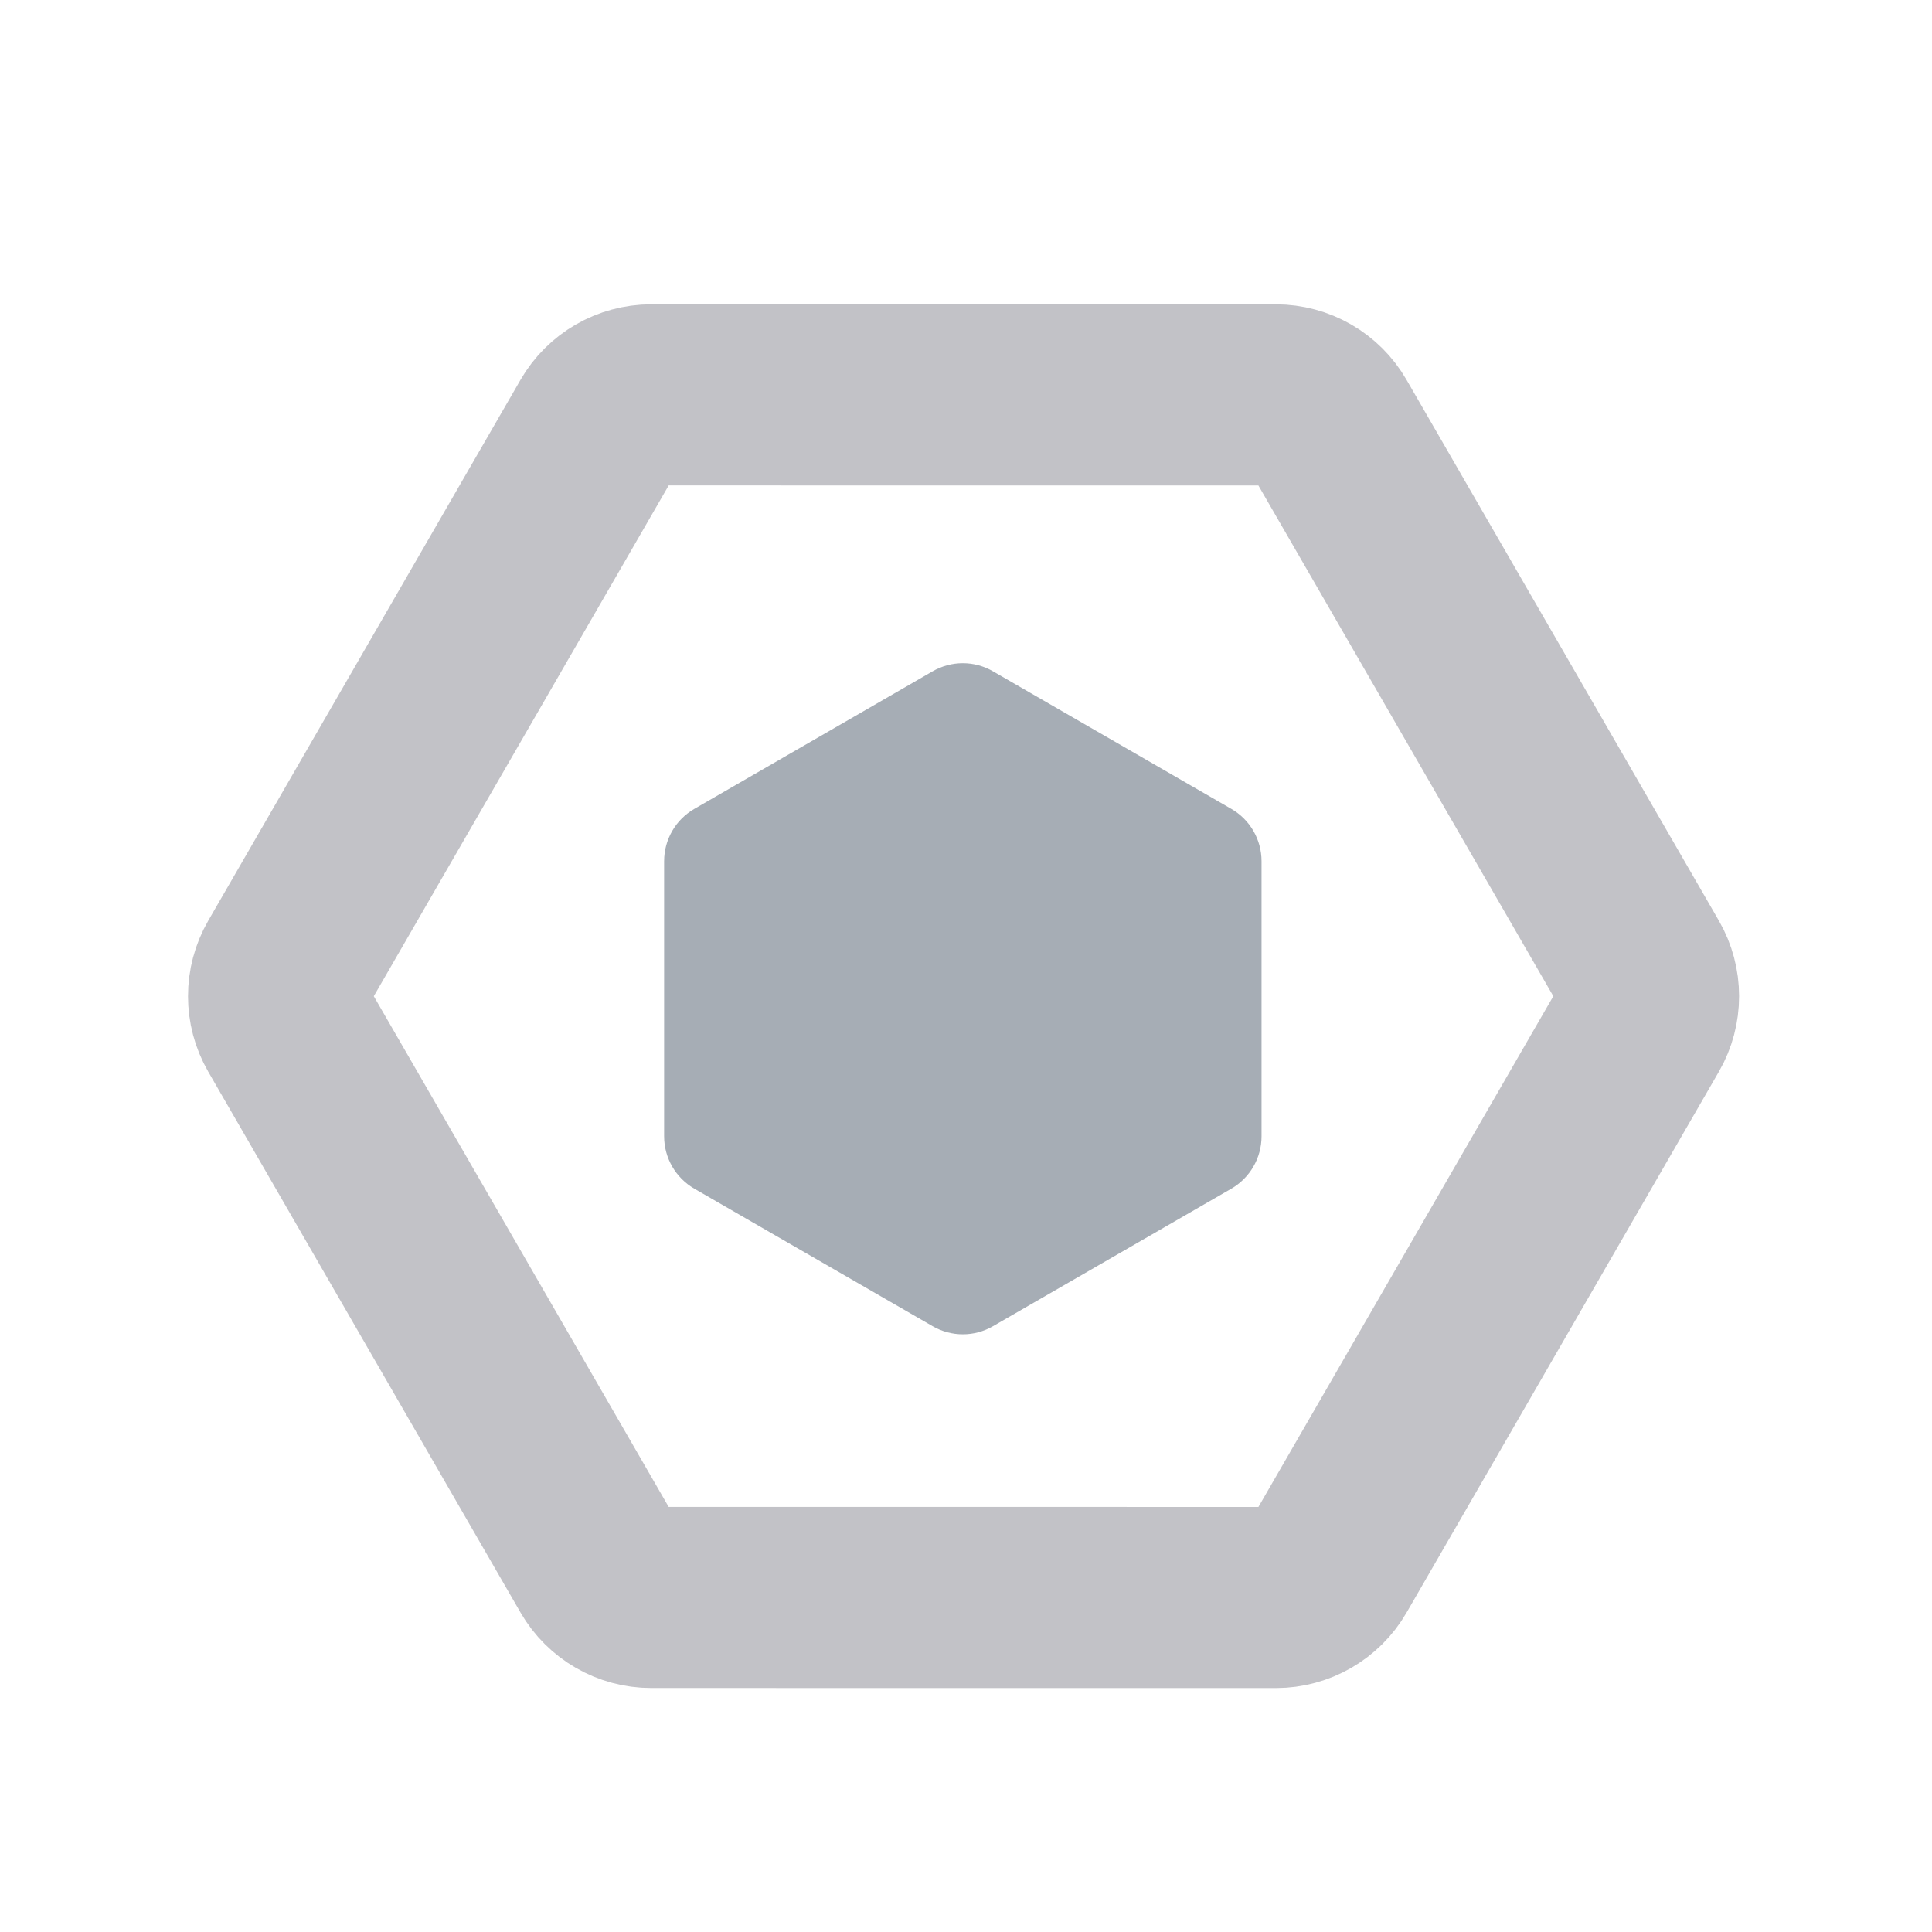
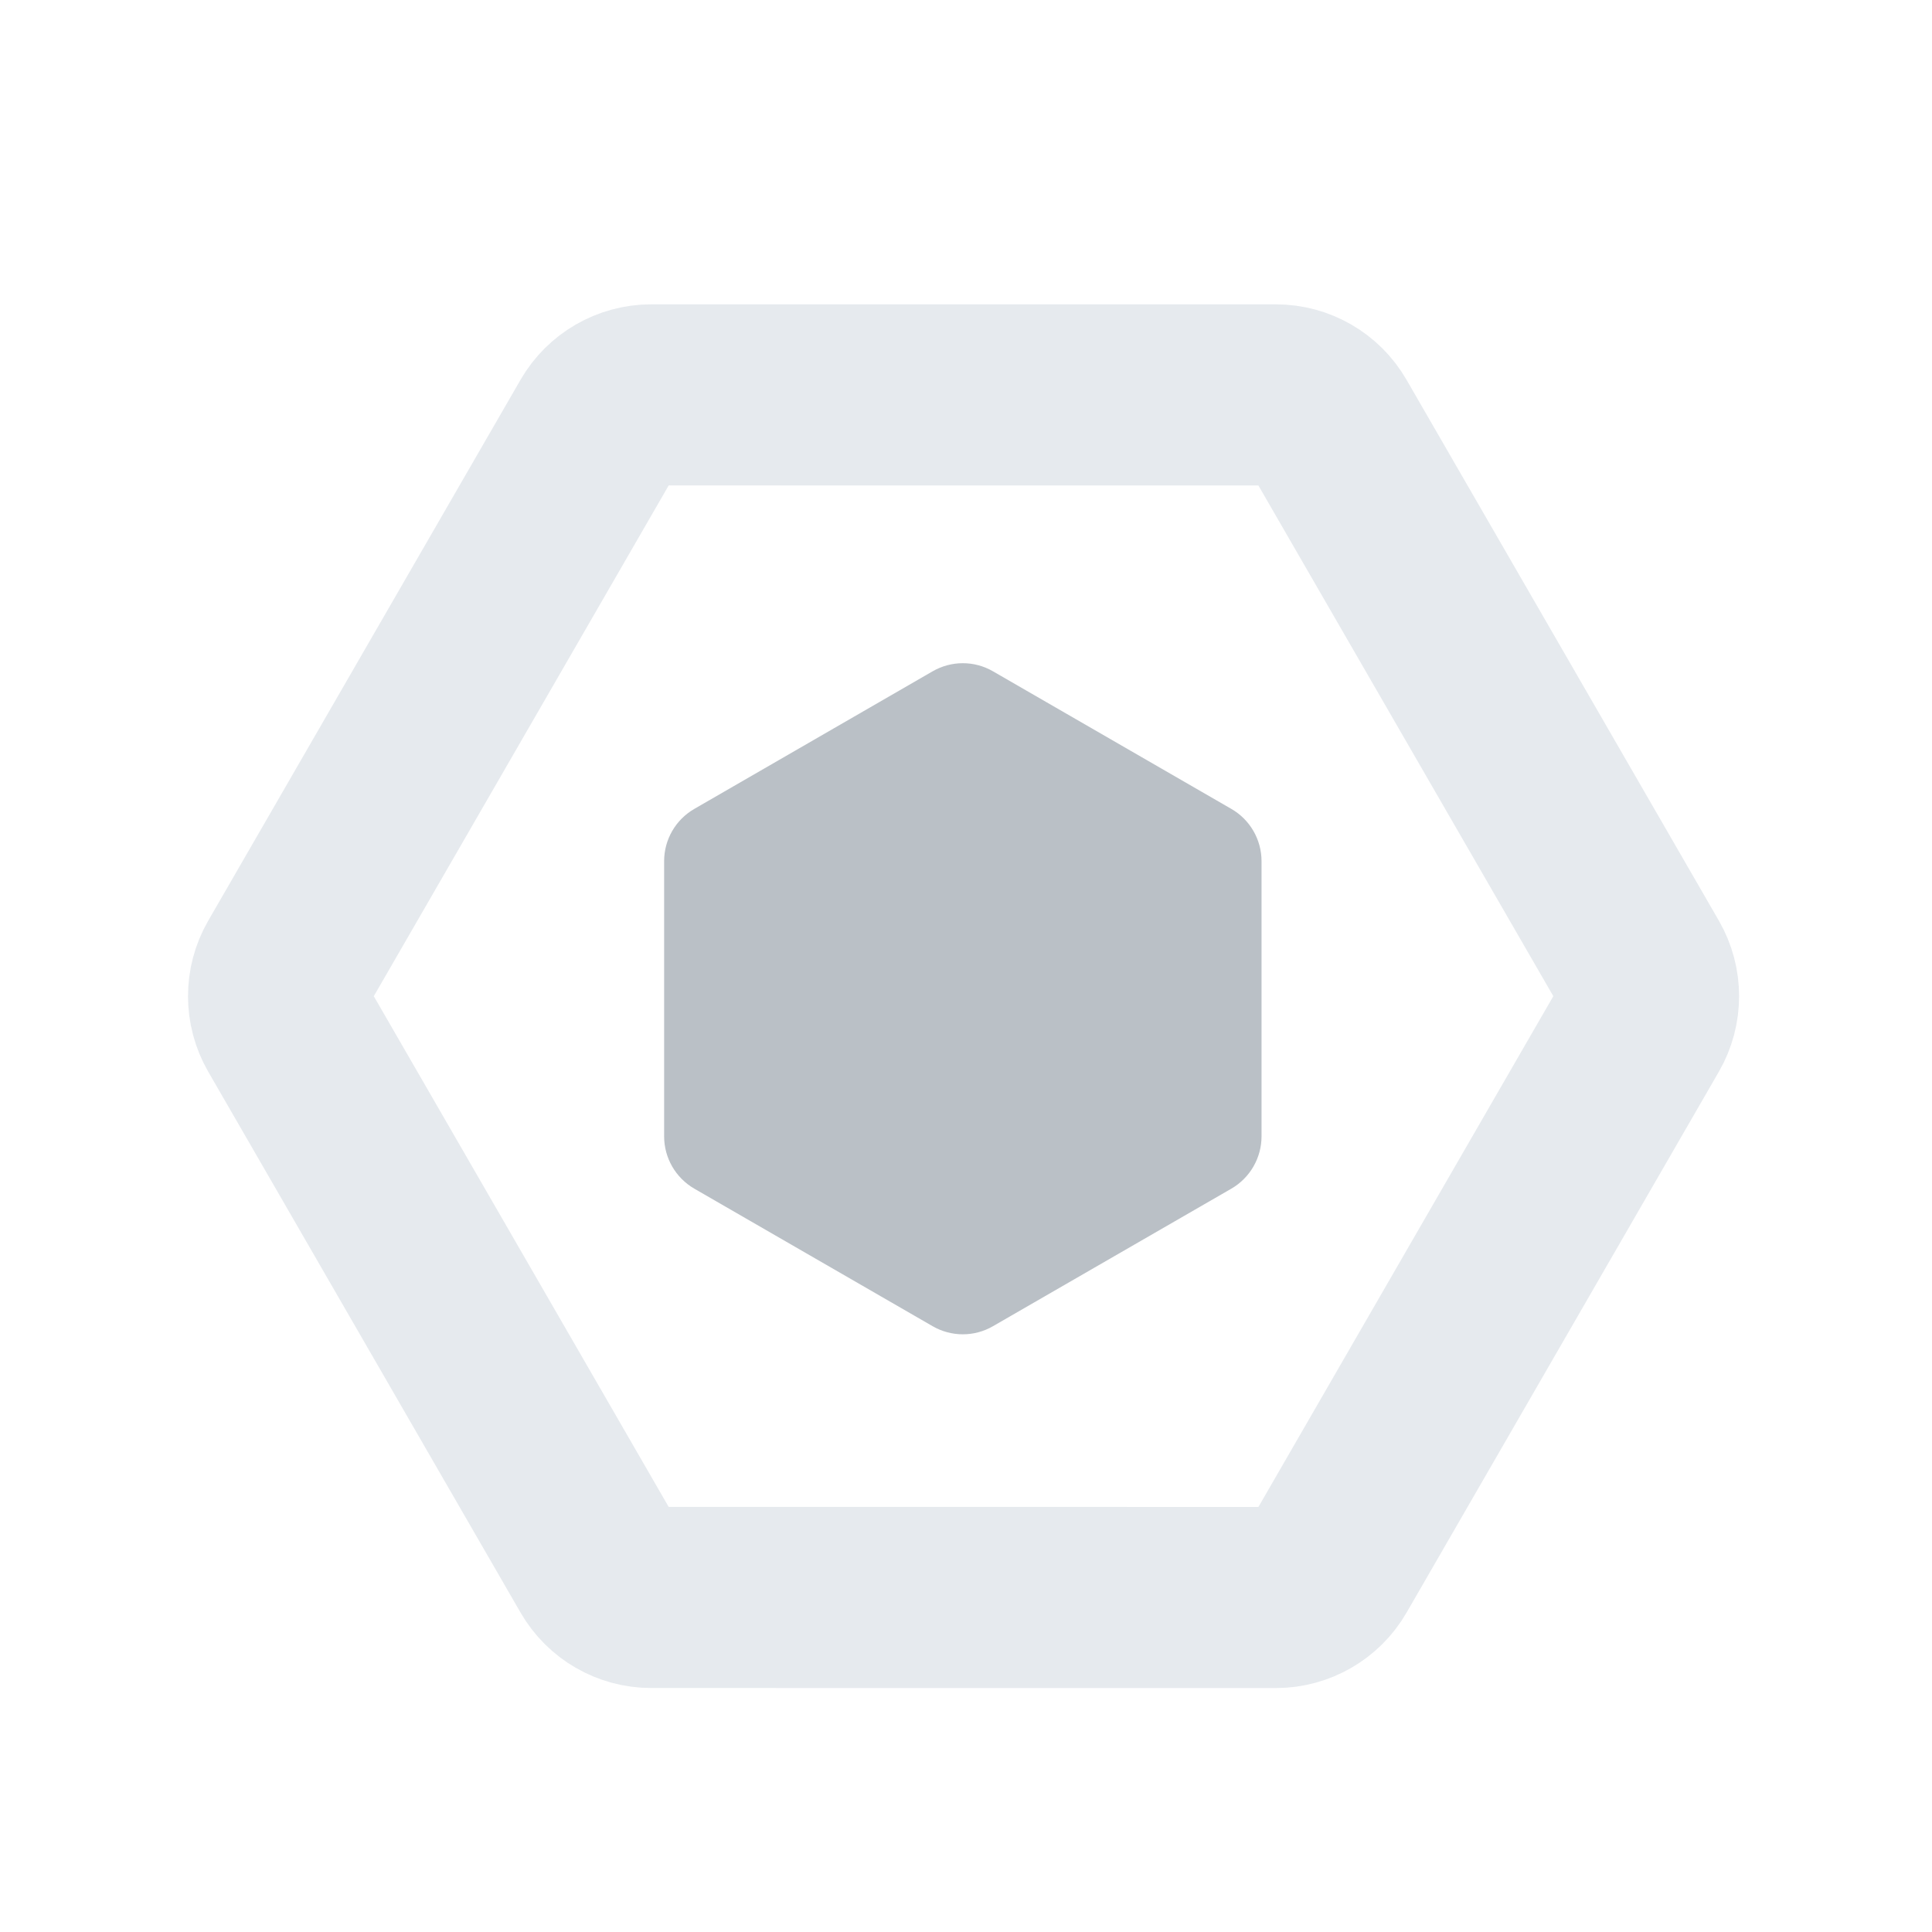
<svg xmlns="http://www.w3.org/2000/svg" width="32px" height="32px" viewBox="0 0 32 32" version="1.1">
  <g id="eslint_light" stroke="none" stroke-width="1" fill="none" fill-rule="evenodd">
-     <path d="M16.459,5.289 L25.419,10.461 C25.728,10.64 25.919,10.97 25.919,11.327 L25.919,21.673 C25.919,22.03 25.728,22.36 25.419,22.539 L16.459,27.711 C16.15,27.89 15.769,27.89 15.459,27.711 L6.5,22.539 C6.191,22.36 6,22.03 6,21.673 L6,11.327 C6,10.97 6.191,10.64 6.5,10.461 L15.459,5.289 C15.769,5.11 16.15,5.11 16.459,5.289 Z" id="Polygon" stroke-opacity="0.24" stroke="#000018" stroke-width="3" fill-rule="nonzero" transform="translate(15.95929, 16.5) rotate(-330) translate(-15.95929, -16.5) " />
-     <path d="M16.447,11.119 L20.395,13.398 C20.704,13.576 20.895,13.906 20.895,14.264 L20.895,18.821 C20.895,19.179 20.704,19.509 20.395,19.688 L16.447,21.966 C16.138,22.145 15.757,22.145 15.447,21.966 L11.5,19.688 C11.191,19.509 11,19.179 11,18.821 L11,14.264 C11,13.906 11.191,13.576 11.5,13.398 L15.447,11.119 C15.757,10.94 16.138,10.94 16.447,11.119 Z" id="Polygon-Copy" fill-opacity="0.62" fill="#6F7B87" fill-rule="nonzero" transform="translate(15.94726, 16.54253) rotate(-360) translate(-15.94726, -16.54253) " />
+     <path d="M16.459,5.289 L25.419,10.461 C25.728,10.64 25.919,10.97 25.919,11.327 L25.919,21.673 C25.919,22.03 25.728,22.36 25.419,22.539 L16.459,27.711 C16.15,27.89 15.769,27.89 15.459,27.711 L6.5,22.539 C6.191,22.36 6,22.03 6,21.673 L6,11.327 C6,10.97 6.191,10.64 6.5,10.461 L15.459,5.289 C15.769,5.11 16.15,5.11 16.459,5.289 Z" id="Polygon" stroke-opacity="0.24" stroke="#99A9B8" stroke-width="3" fill-rule="nonzero" transform="translate(15.95929, 16.5) rotate(-330) translate(-15.95929, -16.5) " />
+     <path d="M16.447,11.119 L20.395,13.398 C20.704,13.576 20.895,13.906 20.895,14.264 L20.895,18.821 C20.895,19.179 20.704,19.509 20.395,19.688 L16.447,21.966 C16.138,22.145 15.757,22.145 15.447,21.966 L11.5,19.688 C11.191,19.509 11,19.179 11,18.821 L11,14.264 C11,13.906 11.191,13.576 11.5,13.398 L15.447,11.119 C15.757,10.94 16.138,10.94 16.447,11.119 Z" id="Polygon-Copy" fill-opacity="0.48" fill="#6F7B87" fill-rule="nonzero" transform="translate(15.94726, 16.54253) rotate(-360) translate(-15.94726, -16.54253) " />
  </g>
</svg>
